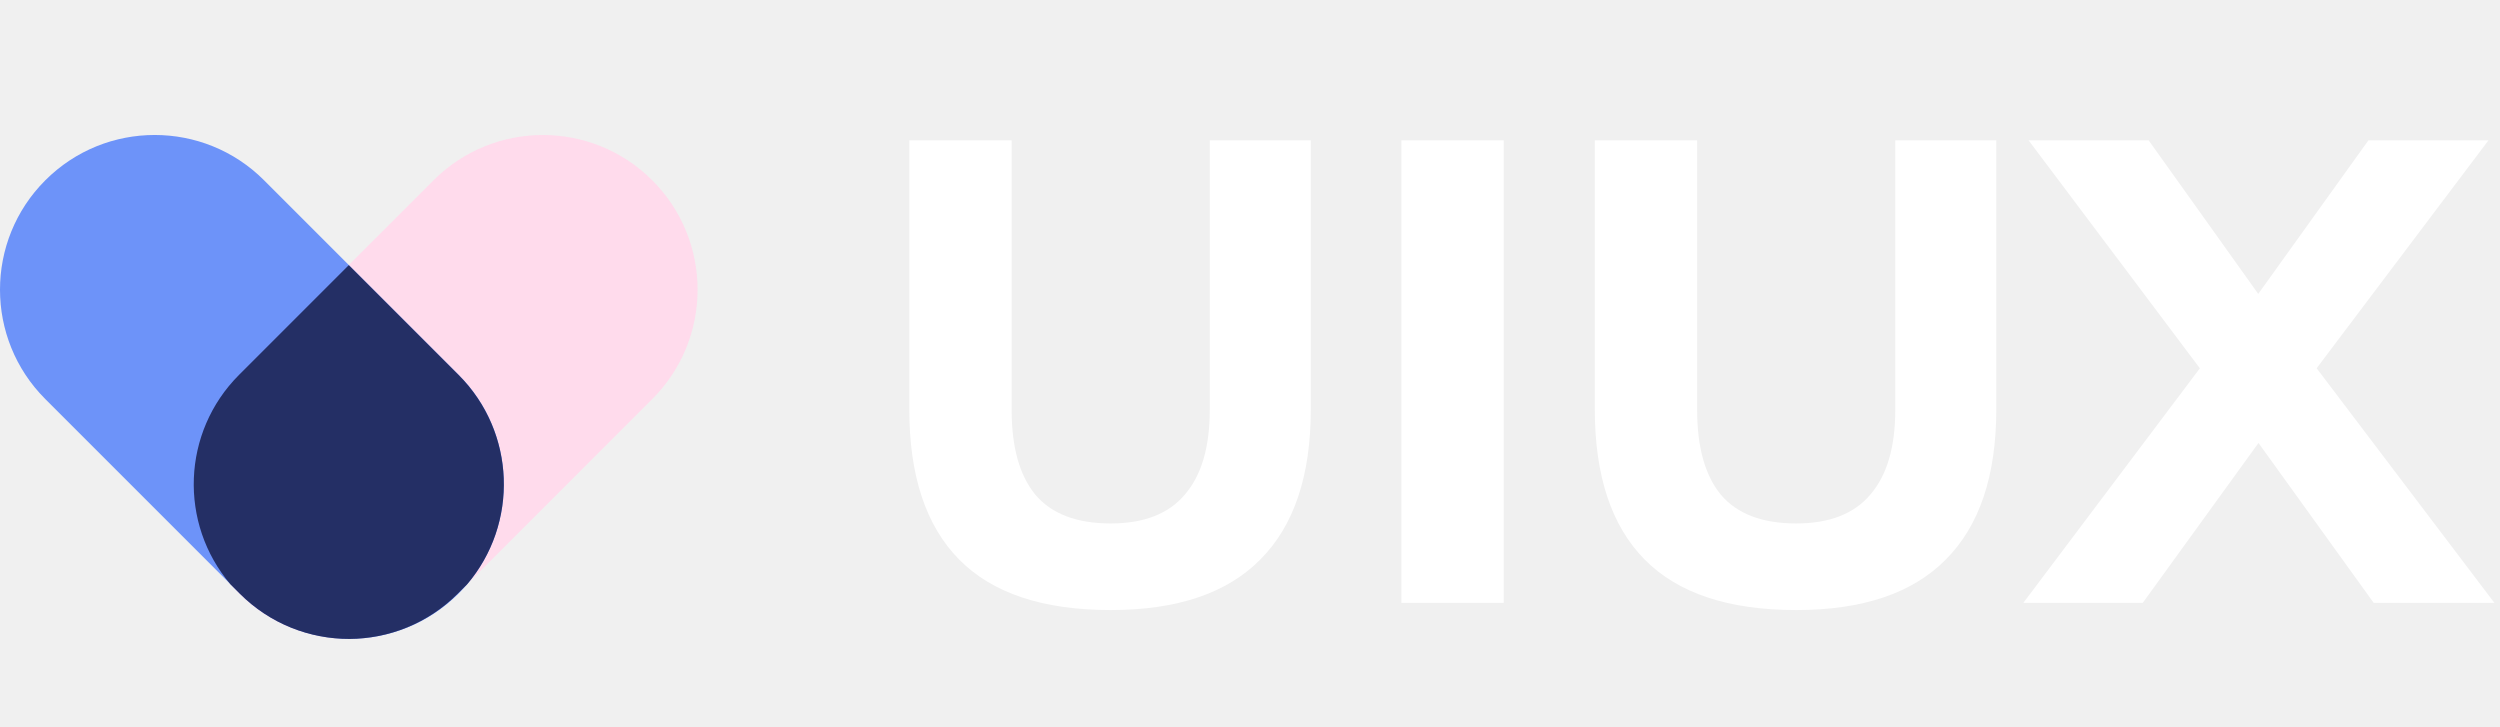
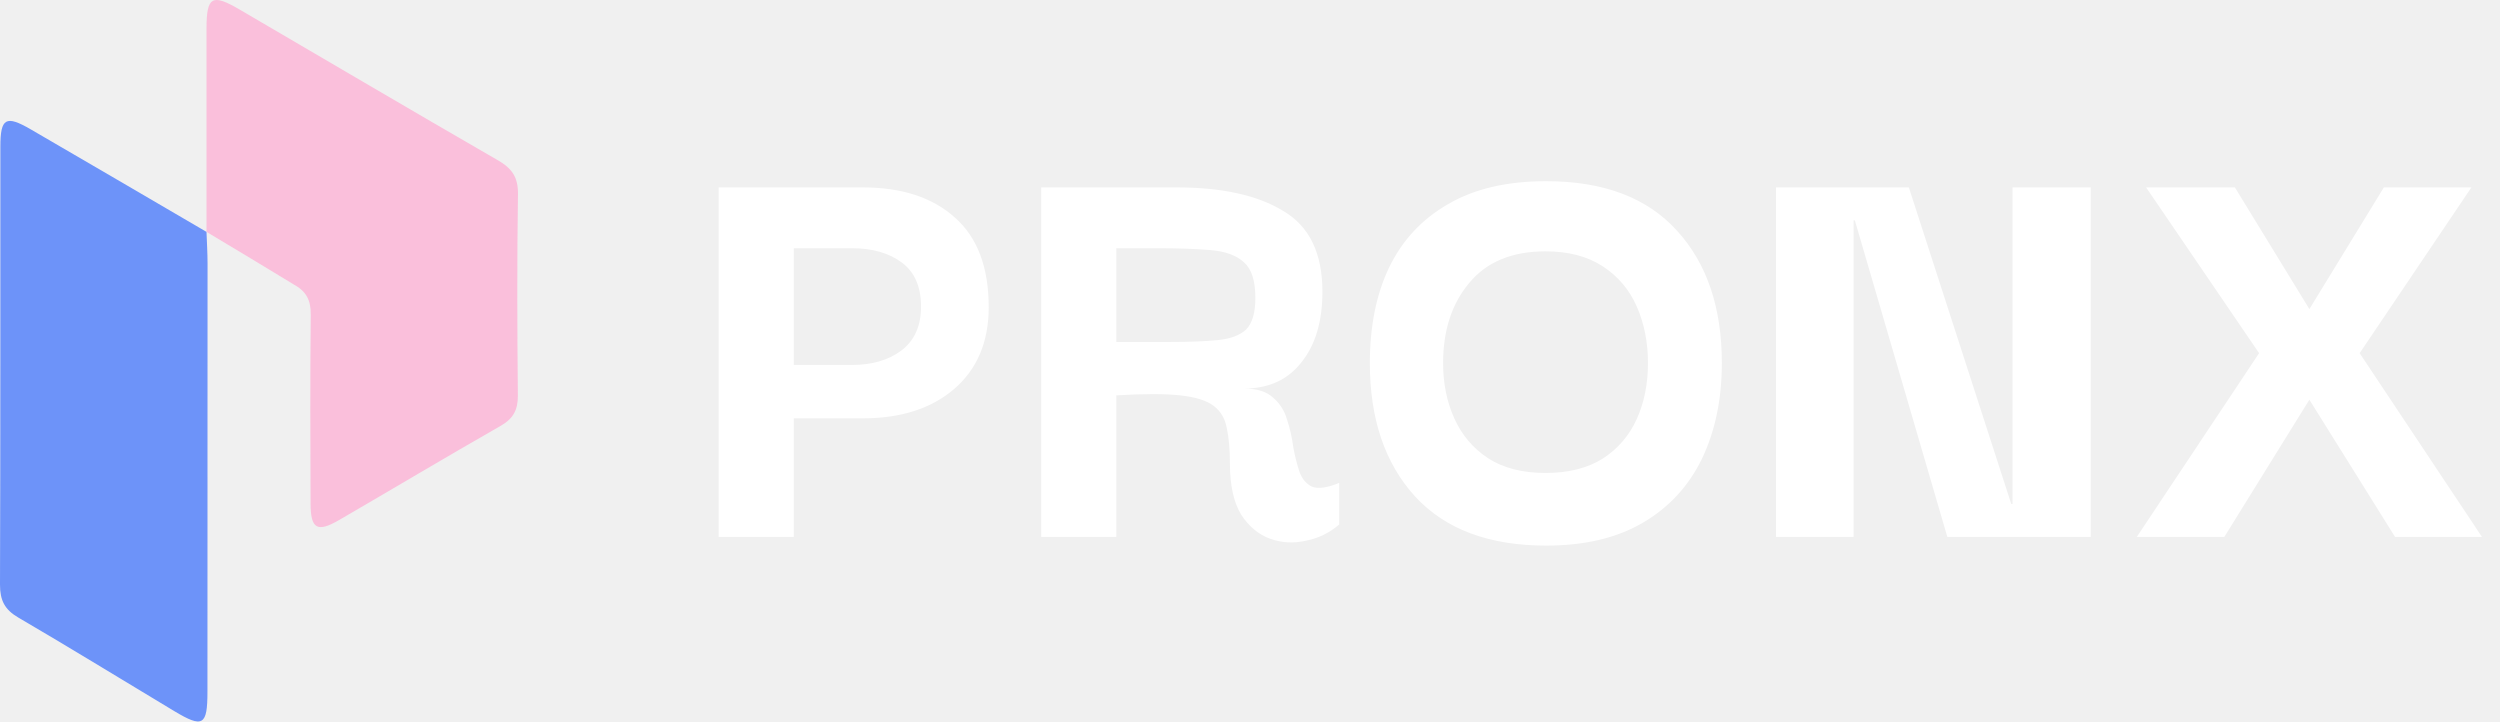
- <svg xmlns="http://www.w3.org/2000/svg" width="141" height="41" viewBox="0 0 141 41" fill="none">
-   <path d="M62.644 34.407C58.82 34.407 55.971 33.457 54.097 31.558C52.222 29.659 51.285 26.834 51.285 23.085V7.915H57.057V23.122C57.057 25.219 57.501 26.81 58.389 27.895C59.301 28.98 60.72 29.523 62.644 29.523C64.518 29.523 65.912 28.98 66.825 27.895C67.762 26.81 68.231 25.219 68.231 23.122V7.915H73.929V23.085C73.929 26.834 72.979 29.659 71.08 31.558C69.205 33.457 66.393 34.407 62.644 34.407ZM79.038 34V7.915H84.81V34H79.038ZM101.306 34.407C97.482 34.407 94.633 33.457 92.759 31.558C90.884 29.659 89.947 26.834 89.947 23.085V7.915H95.719V23.122C95.719 25.219 96.163 26.81 97.051 27.895C97.963 28.98 99.382 29.523 101.306 29.523C103.18 29.523 104.574 28.98 105.487 27.895C106.424 26.81 106.893 25.219 106.893 23.122V7.915H112.591V23.085C112.591 26.834 111.641 29.659 109.742 31.558C107.867 33.457 105.055 34.407 101.306 34.407ZM114.117 34L125.032 19.496V22.049L114.413 7.915H121.184L128.288 17.868H126.438L133.579 7.915H140.35L129.694 22.049V19.496L140.683 34H133.875L126.438 23.677H128.325L120.851 34H114.117Z" fill="white" />
-   <path d="M36.788 10.169C40.196 13.576 40.196 19.1 36.788 22.507L25.821 33.475C22.414 36.882 16.89 36.882 13.482 33.475C10.075 30.068 10.075 24.544 13.482 21.136L24.45 10.169C27.857 6.762 33.381 6.762 36.788 10.169Z" fill="#FFDBEC" />
-   <path d="M25.861 33.475C22.454 36.882 16.93 36.882 13.523 33.475L2.555 22.507C-0.852 19.1 -0.852 13.576 2.555 10.169C5.963 6.761 11.487 6.761 14.894 10.169L25.861 21.136C29.268 24.543 29.268 30.067 25.861 33.475Z" fill="#6D93F9" />
-   <path d="M26.343 32.96L25.821 33.481C24.134 35.169 21.927 36.02 19.716 36.036C17.475 36.043 15.232 35.191 13.523 33.481L12.999 32.957C10.084 29.529 10.245 24.381 13.482 21.143L19.672 14.954L25.861 21.143C29.1 24.381 29.26 29.532 26.343 32.96Z" fill="#242F65" />
+ <svg xmlns="http://www.w3.org/2000/svg" width="149" height="43" viewBox="0 0 149 43" fill="none">
+   <path d="M30.865 23.56C30.874 24.441 30.586 24.957 29.823 25.39C26.602 27.229 23.416 29.134 20.21 30.995C18.908 31.752 18.515 31.524 18.51 30.02C18.495 26.271 18.481 22.521 18.521 18.769C18.533 17.889 18.256 17.358 17.482 16.939C15.953 16.015 14.11 14.89 12.308 13.819C12.308 9.568 12.305 5.628 12.308 1.691C12.311 -0.205 12.638 -0.393 14.275 0.565C19.41 3.564 24.532 6.586 29.681 9.556C30.521 10.041 30.888 10.572 30.871 11.588C30.811 15.58 30.825 19.569 30.865 23.56Z" fill="#FABFDB" />
+   <path d="M12.37 15.69C12.367 24.199 12.37 32.708 12.364 41.22C12.364 43.246 12.093 43.407 10.382 42.38C7.281 40.521 4.203 38.622 1.082 36.801C0.273 36.327 0 35.776 0 34.844C0.031 26.142 0.017 17.439 0.023 8.737C0.023 7.031 0.35 6.847 1.842 7.715C5.248 9.69 8.642 11.681 12.307 13.82C12.324 14.233 12.372 15.194 12.37 15.69Z" fill="#6D93F9" />
+   <path d="M47.309 32H42.832V11.169H51.416C53.759 11.169 55.597 11.773 56.929 12.982C58.261 14.166 58.927 15.942 58.927 18.31C58.927 20.382 58.236 22.01 56.855 23.194C55.498 24.353 53.685 24.933 51.416 24.933H47.309V32ZM50.787 14.795H47.309V21.751H50.787C51.971 21.751 52.945 21.467 53.71 20.9C54.499 20.308 54.894 19.432 54.894 18.273C54.894 17.089 54.512 16.213 53.747 15.646C52.982 15.079 51.996 14.795 50.787 14.795ZM62.055 32V11.169H70.121C72.834 11.169 74.955 11.638 76.485 12.575C78.039 13.488 78.816 15.091 78.816 17.385C78.816 19.161 78.396 20.567 77.558 21.603C76.744 22.639 75.609 23.157 74.154 23.157C74.918 23.157 75.498 23.342 75.893 23.712C76.287 24.057 76.559 24.489 76.707 25.007C76.879 25.525 77.003 26.068 77.077 26.635C77.175 27.178 77.299 27.671 77.447 28.115C77.595 28.534 77.841 28.83 78.187 29.003C78.557 29.151 79.099 29.077 79.815 28.781V31.26C79.247 31.753 78.594 32.074 77.854 32.222C77.114 32.395 76.398 32.358 75.708 32.111C75.017 31.864 74.437 31.383 73.969 30.668C73.525 29.928 73.303 28.917 73.303 27.634C73.303 26.795 73.241 26.092 73.118 25.525C73.019 24.958 72.76 24.514 72.341 24.193C71.921 23.872 71.255 23.663 70.343 23.564C69.43 23.465 68.16 23.465 66.532 23.564V32H62.055ZM66.532 20.382H69.714C70.873 20.382 71.823 20.345 72.563 20.271C73.327 20.197 73.895 19.987 74.265 19.642C74.635 19.272 74.82 18.643 74.82 17.755C74.82 16.744 74.598 16.041 74.154 15.646C73.71 15.227 73.044 14.98 72.156 14.906C71.292 14.832 70.232 14.795 68.974 14.795H66.532V20.382ZM92.151 32.518C88.747 32.518 86.144 31.544 84.344 29.595C82.543 27.622 81.643 24.97 81.643 21.64C81.643 19.445 82.025 17.545 82.79 15.942C83.579 14.314 84.751 13.056 86.305 12.168C87.859 11.255 89.807 10.799 92.151 10.799C95.579 10.799 98.182 11.786 99.958 13.759C101.734 15.708 102.622 18.335 102.622 21.64C102.622 23.786 102.227 25.685 101.438 27.338C100.648 28.966 99.477 30.236 97.923 31.149C96.369 32.062 94.445 32.518 92.151 32.518ZM92.114 28.189C93.47 28.189 94.605 27.905 95.518 27.338C96.43 26.746 97.109 25.957 97.553 24.97C97.997 23.983 98.219 22.873 98.219 21.64C98.219 20.407 97.997 19.284 97.553 18.273C97.109 17.262 96.43 16.46 95.518 15.868C94.605 15.276 93.47 14.98 92.114 14.98C90.116 14.98 88.599 15.609 87.563 16.867C86.527 18.1 86.009 19.691 86.009 21.64C86.009 22.849 86.231 23.946 86.675 24.933C87.119 25.92 87.785 26.709 88.673 27.301C89.585 27.893 90.732 28.189 92.114 28.189ZM119.946 11.169H124.608V32H116.061L110.548 13.13H110.474V32H105.849V11.169H113.767L119.872 30.039H119.946V11.169ZM127.353 32L134.642 21.048L127.908 11.169H133.199L137.639 18.421L142.079 11.169H147.296L140.636 21.048L147.925 32H142.745L137.639 23.823L132.57 32H127.353Z" fill="white" />
</svg>
